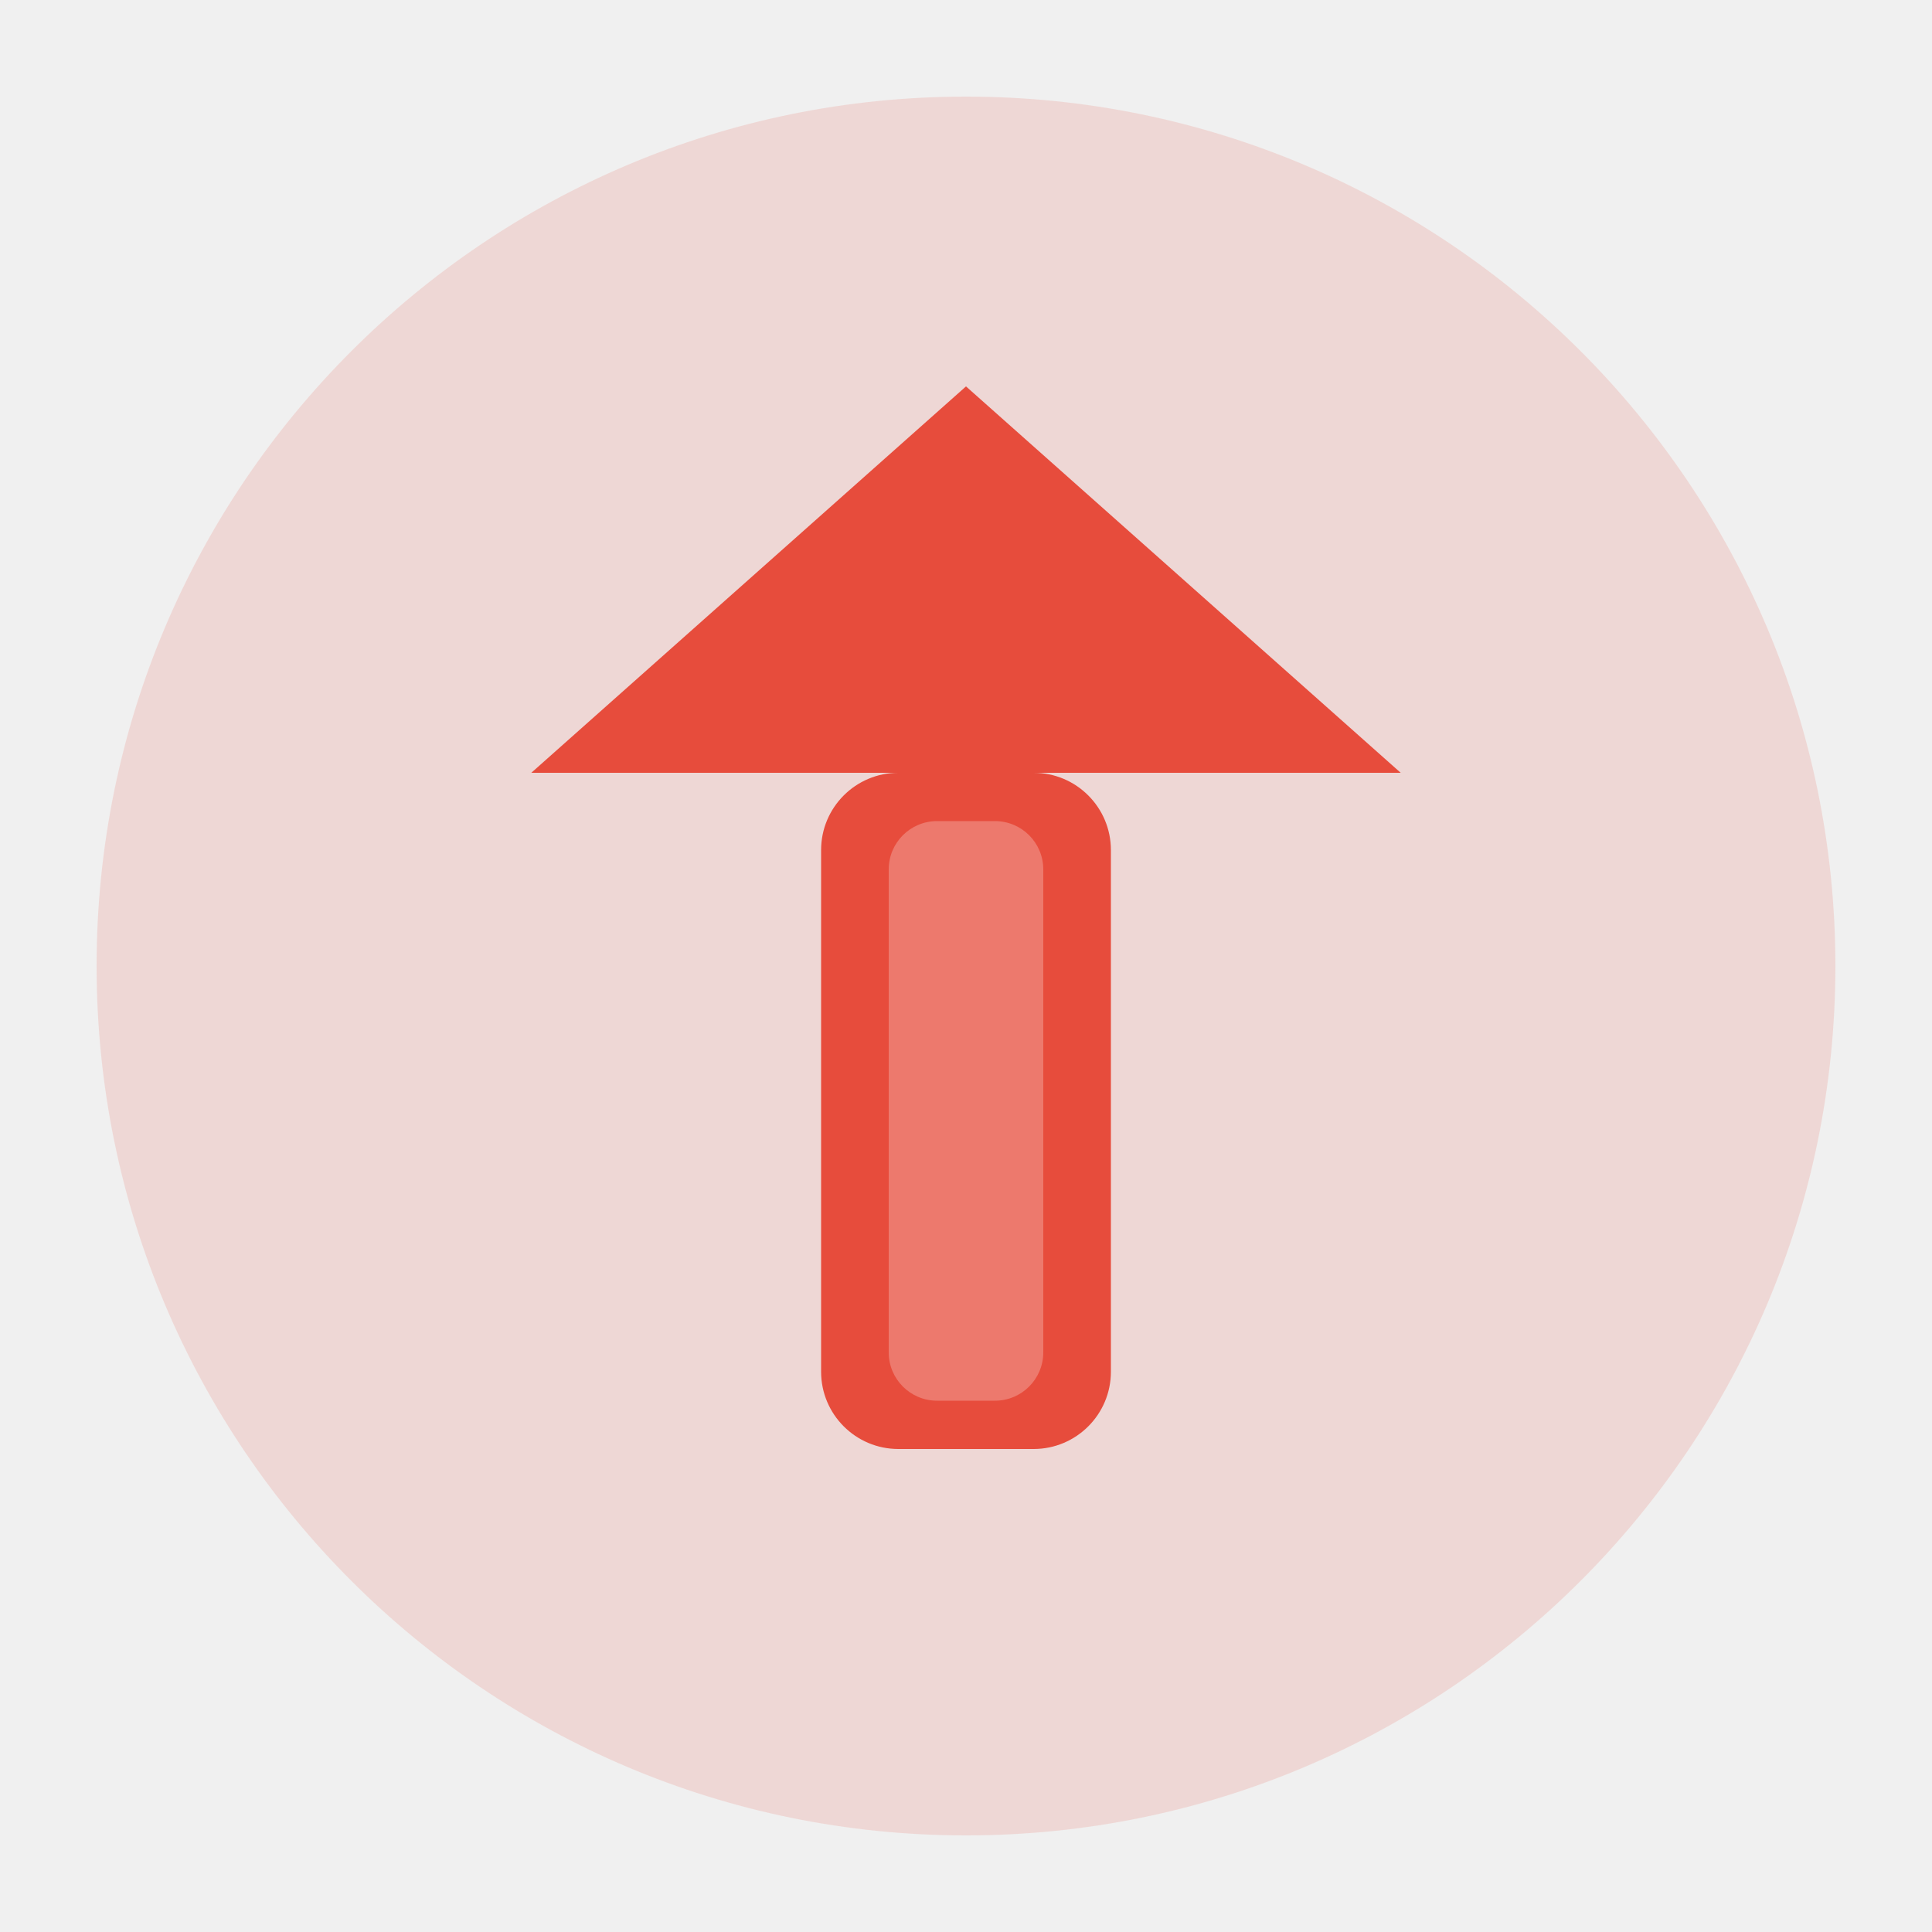
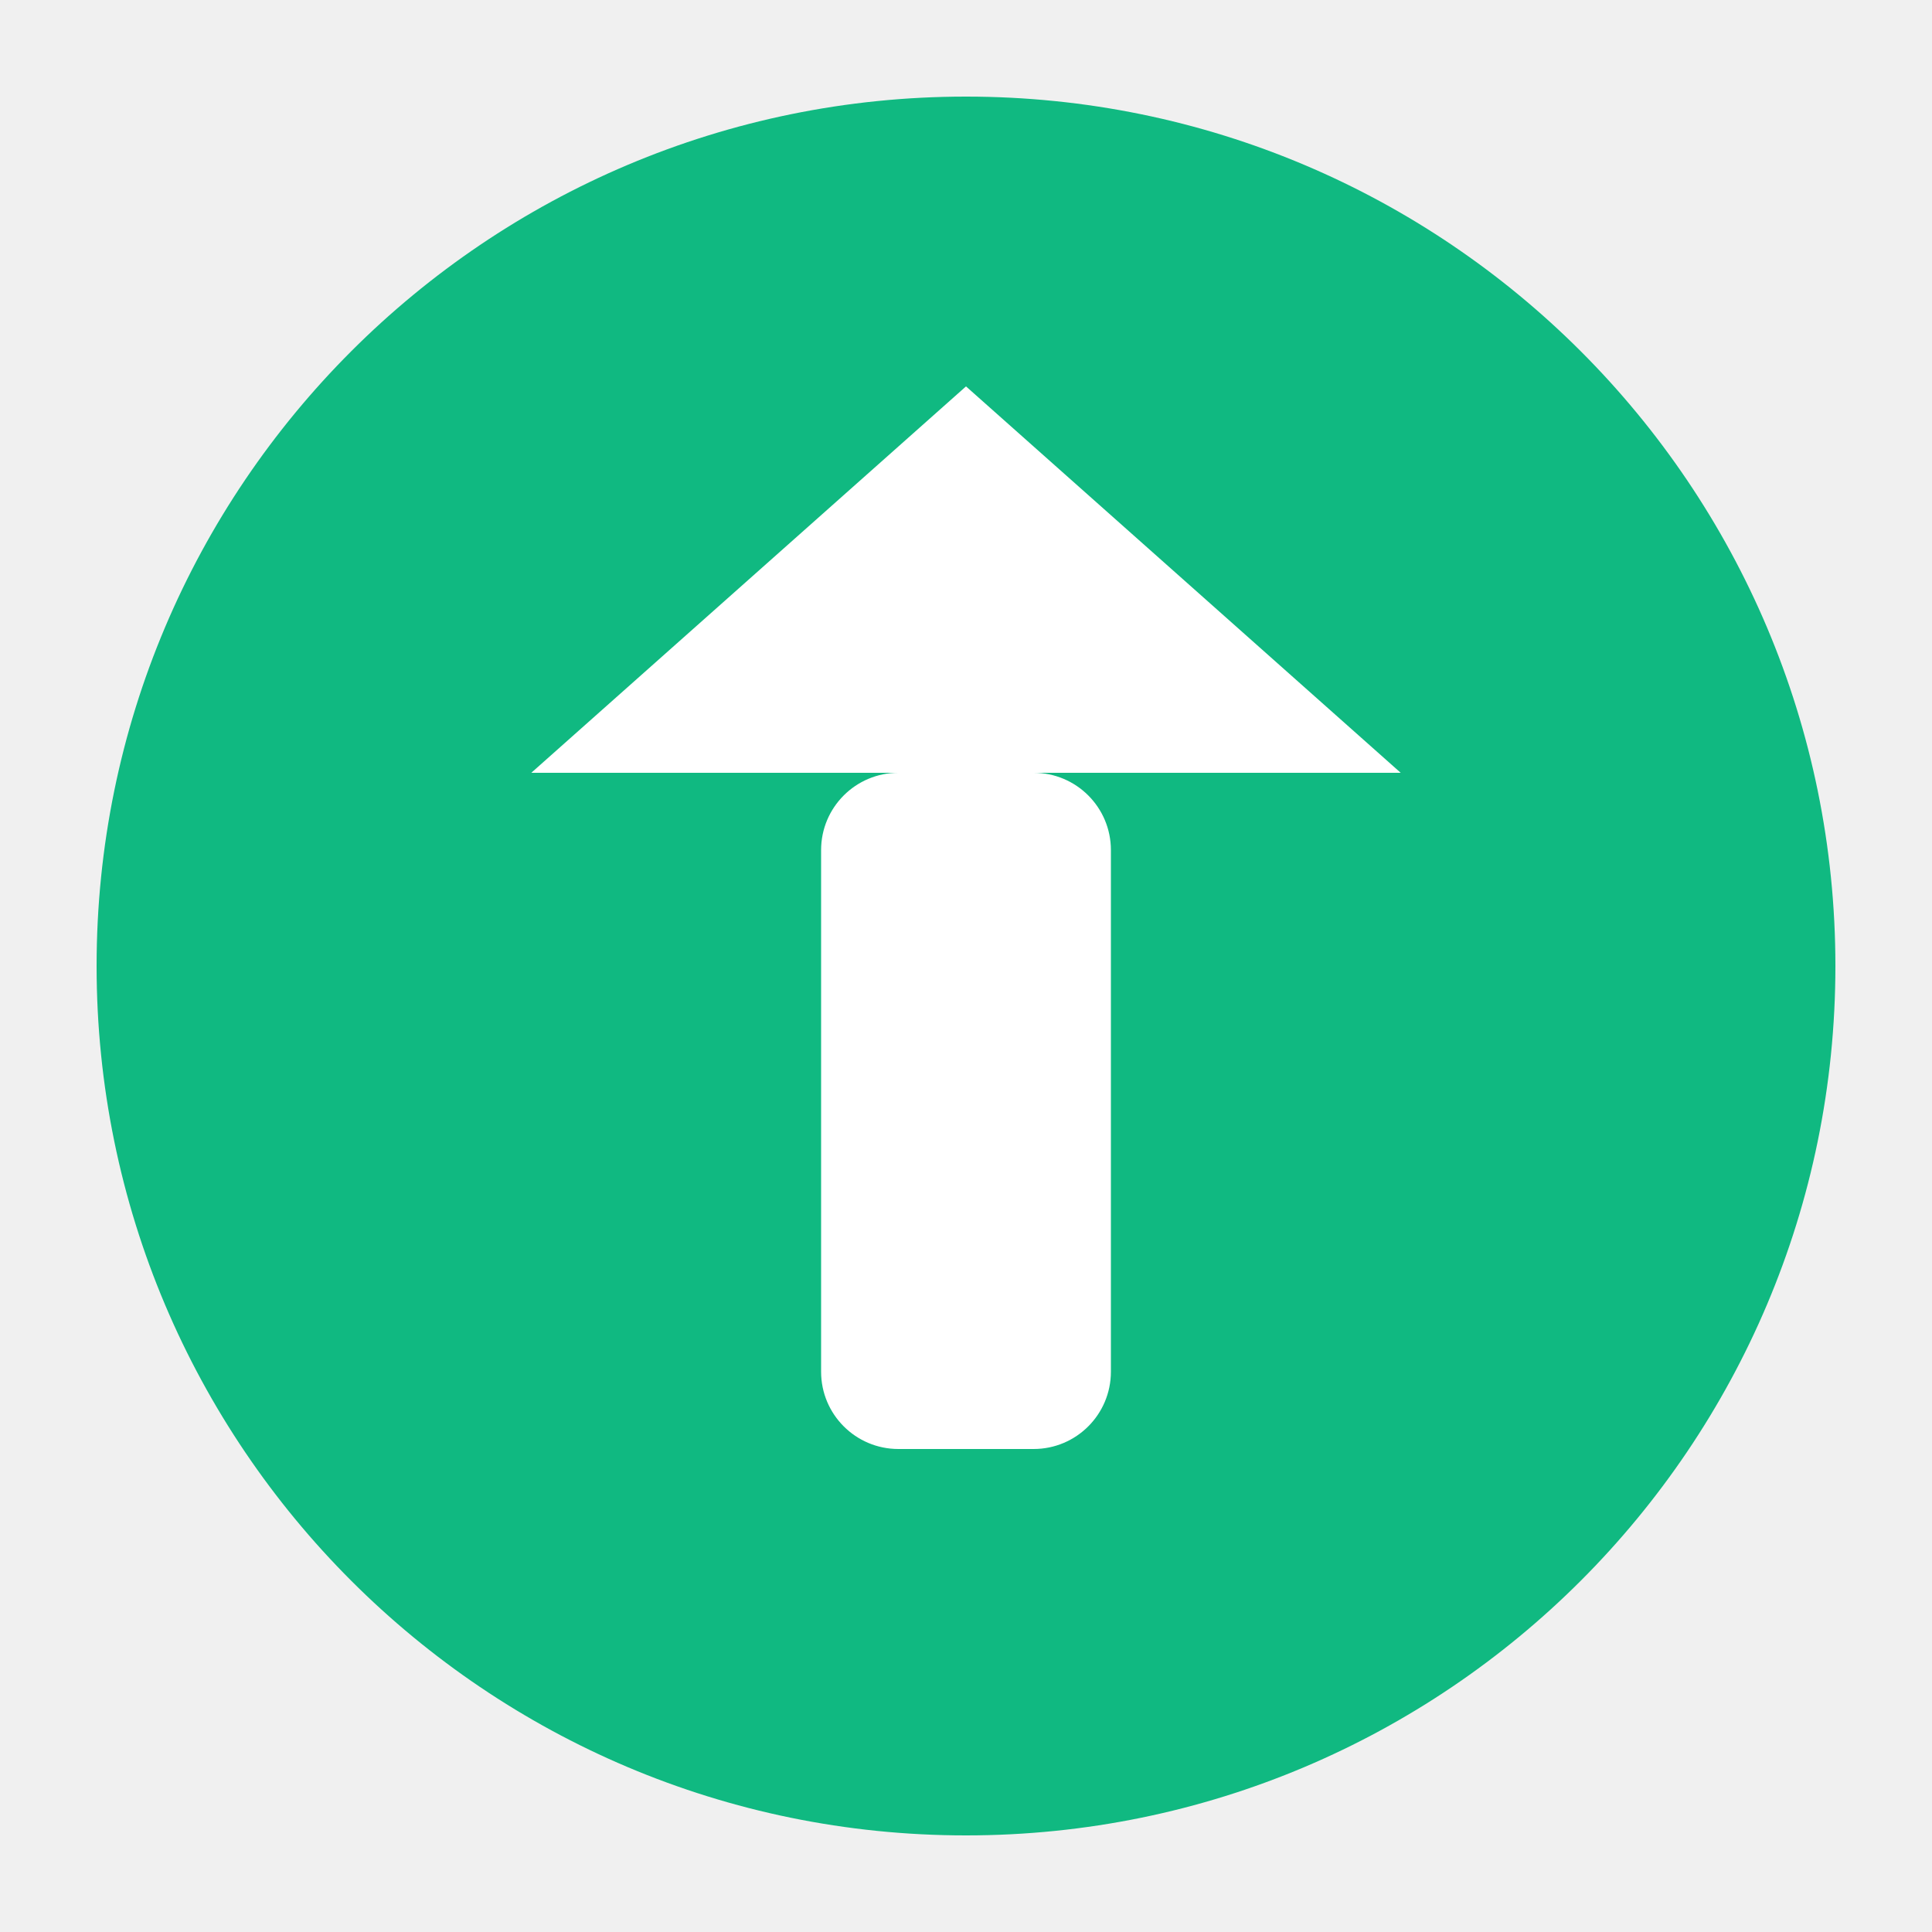
<svg xmlns="http://www.w3.org/2000/svg" viewBox="0 0 200 200">
-   <circle cx="100" cy="100" r="90" fill="#E74C3C" opacity="0.15" />
+   <circle cx="100" cy="100" r="90" fill="#10b981" />
  <g transform="translate(100, 100)">
-     <rect x="-15" y="-20" width="30" height="70" rx="8" fill="#E74C3C" />
-     <path d="M 0,-60 L 45,-20 L -45,-20 Z" fill="#E74C3C" />
-     <rect x="-8" y="-15" width="16" height="60" rx="5" fill="#ffffff" opacity="0.25" />
+     <rect x="-15" y="-20" width="30" height="70" rx="8" fill="#ffffff" />
+     <path d="M 0,-60 L 45,-20 L -45,-20 Z" fill="#ffffff" />
+     <rect x="-8" y="-15" width="16" height="60" rx="5" fill="#ffffff" opacity="0.4" />
  </g>
</svg>
